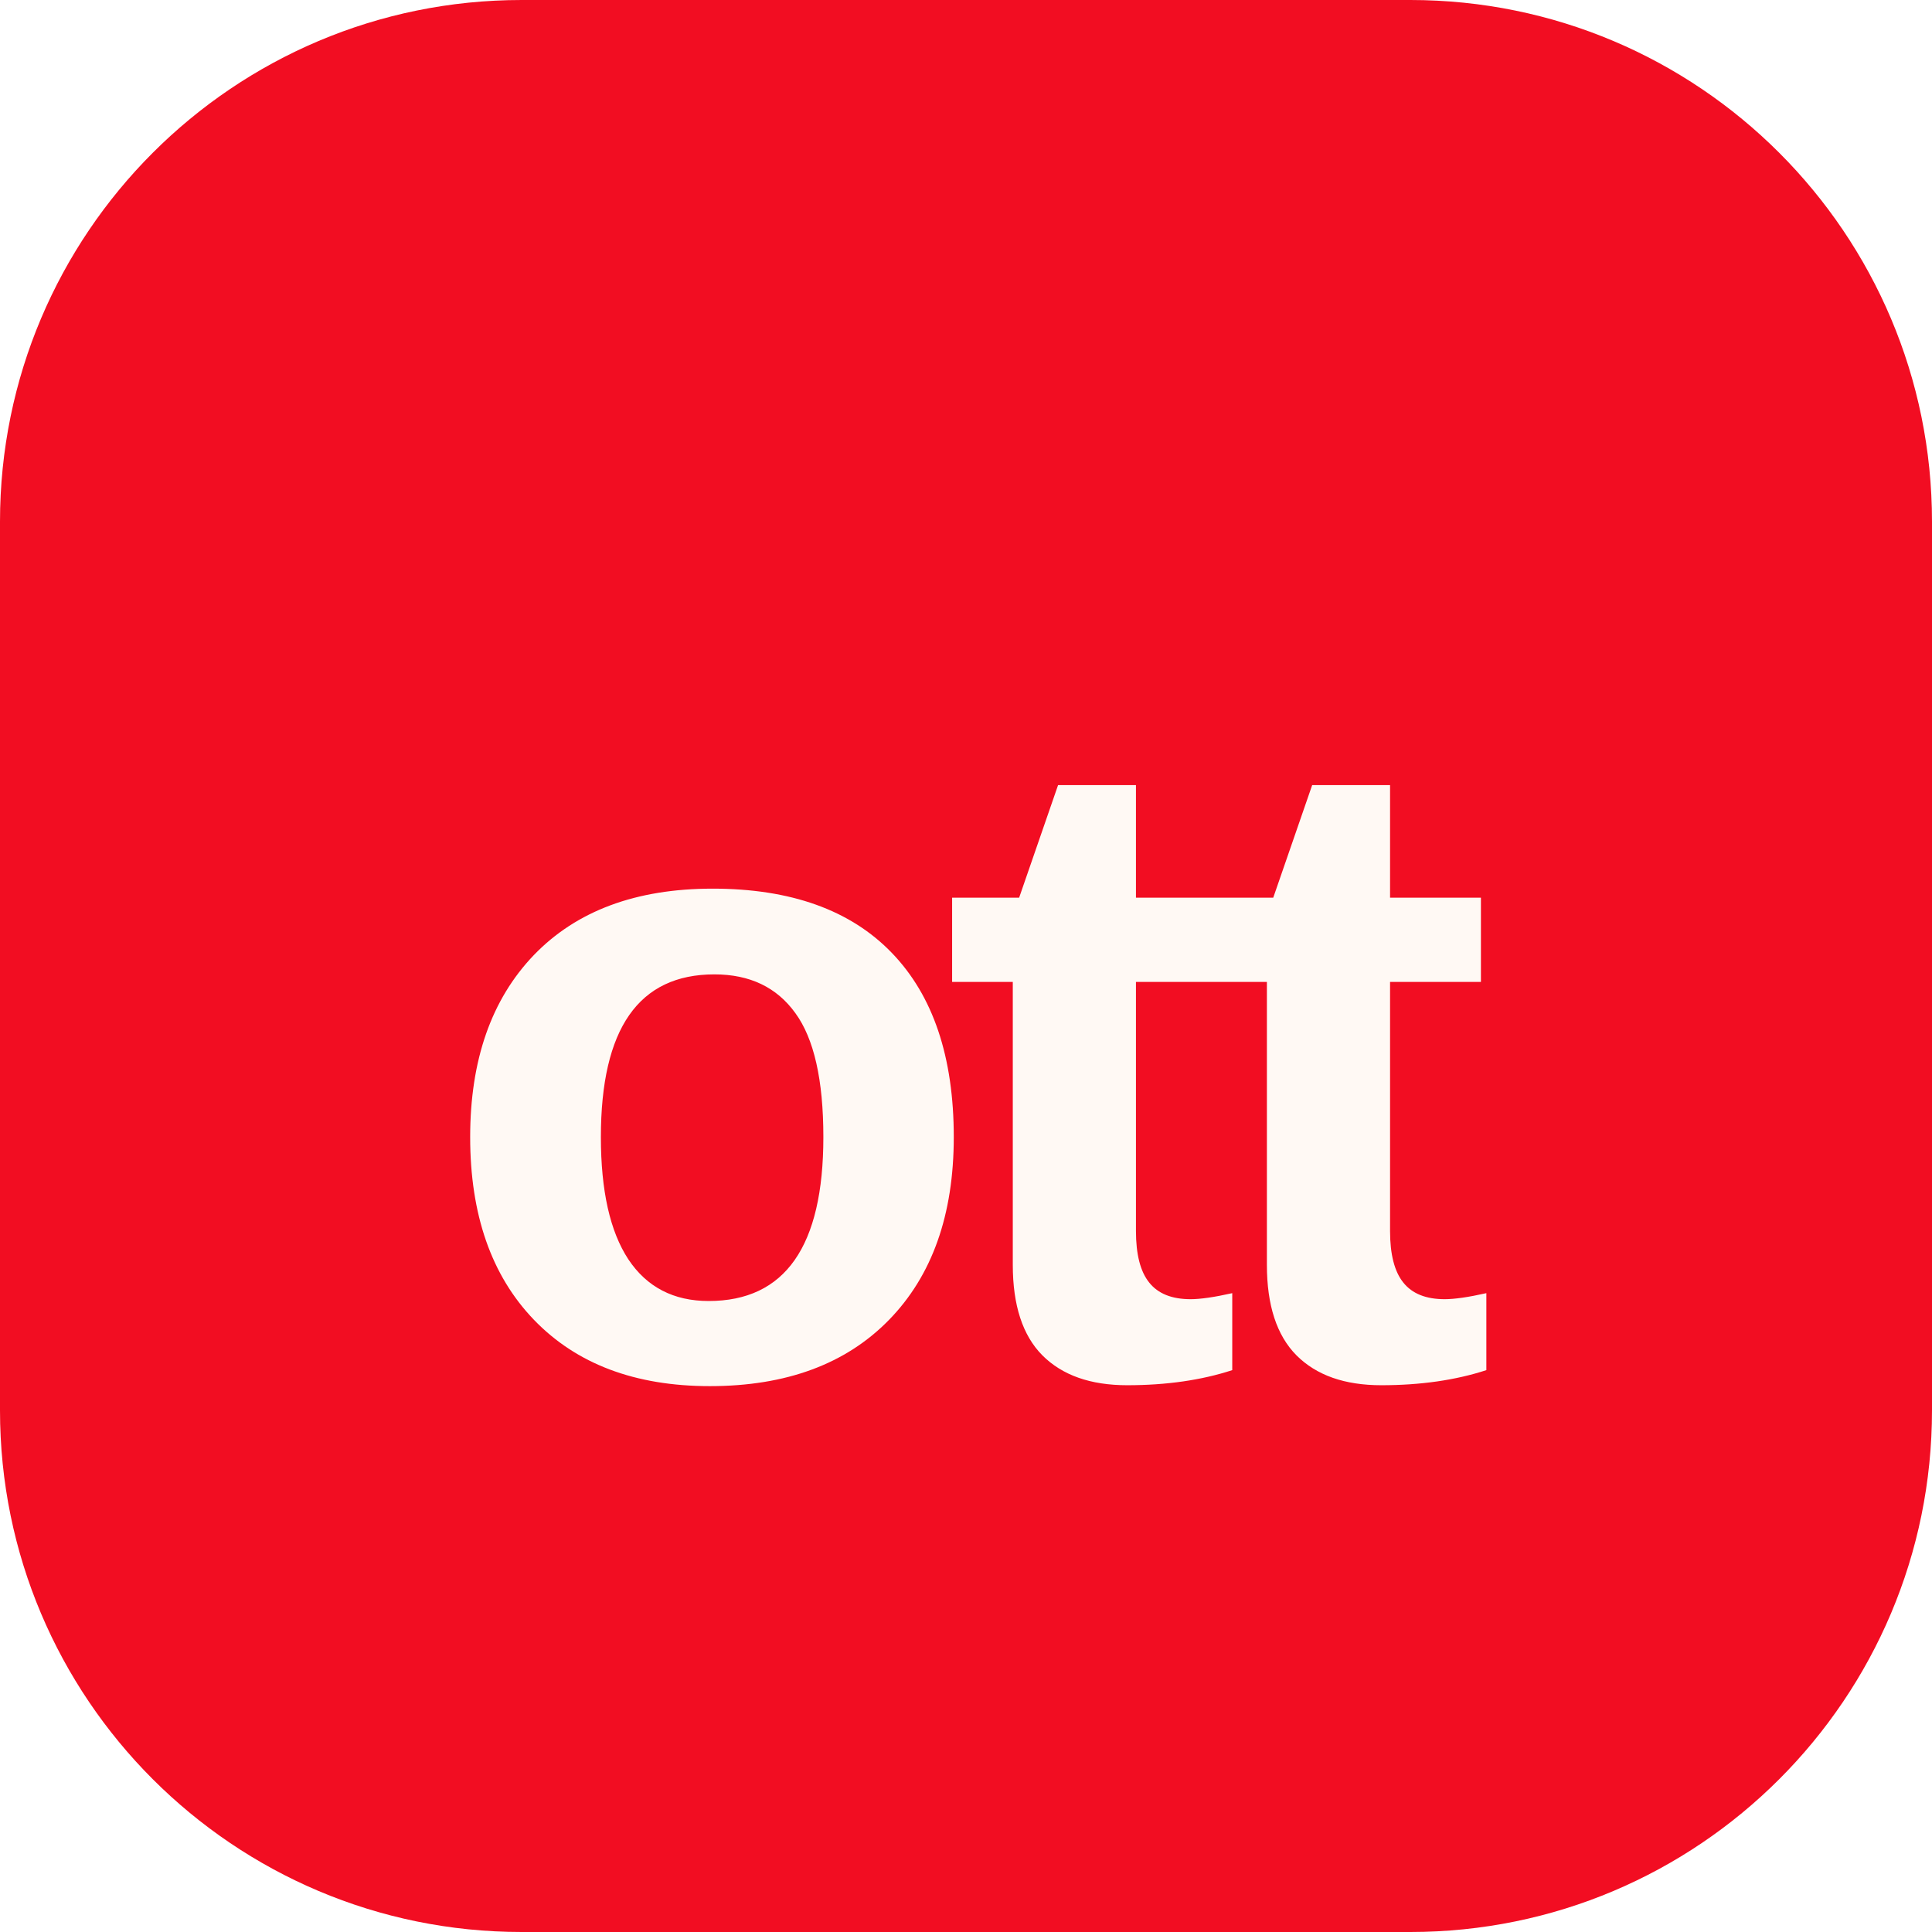
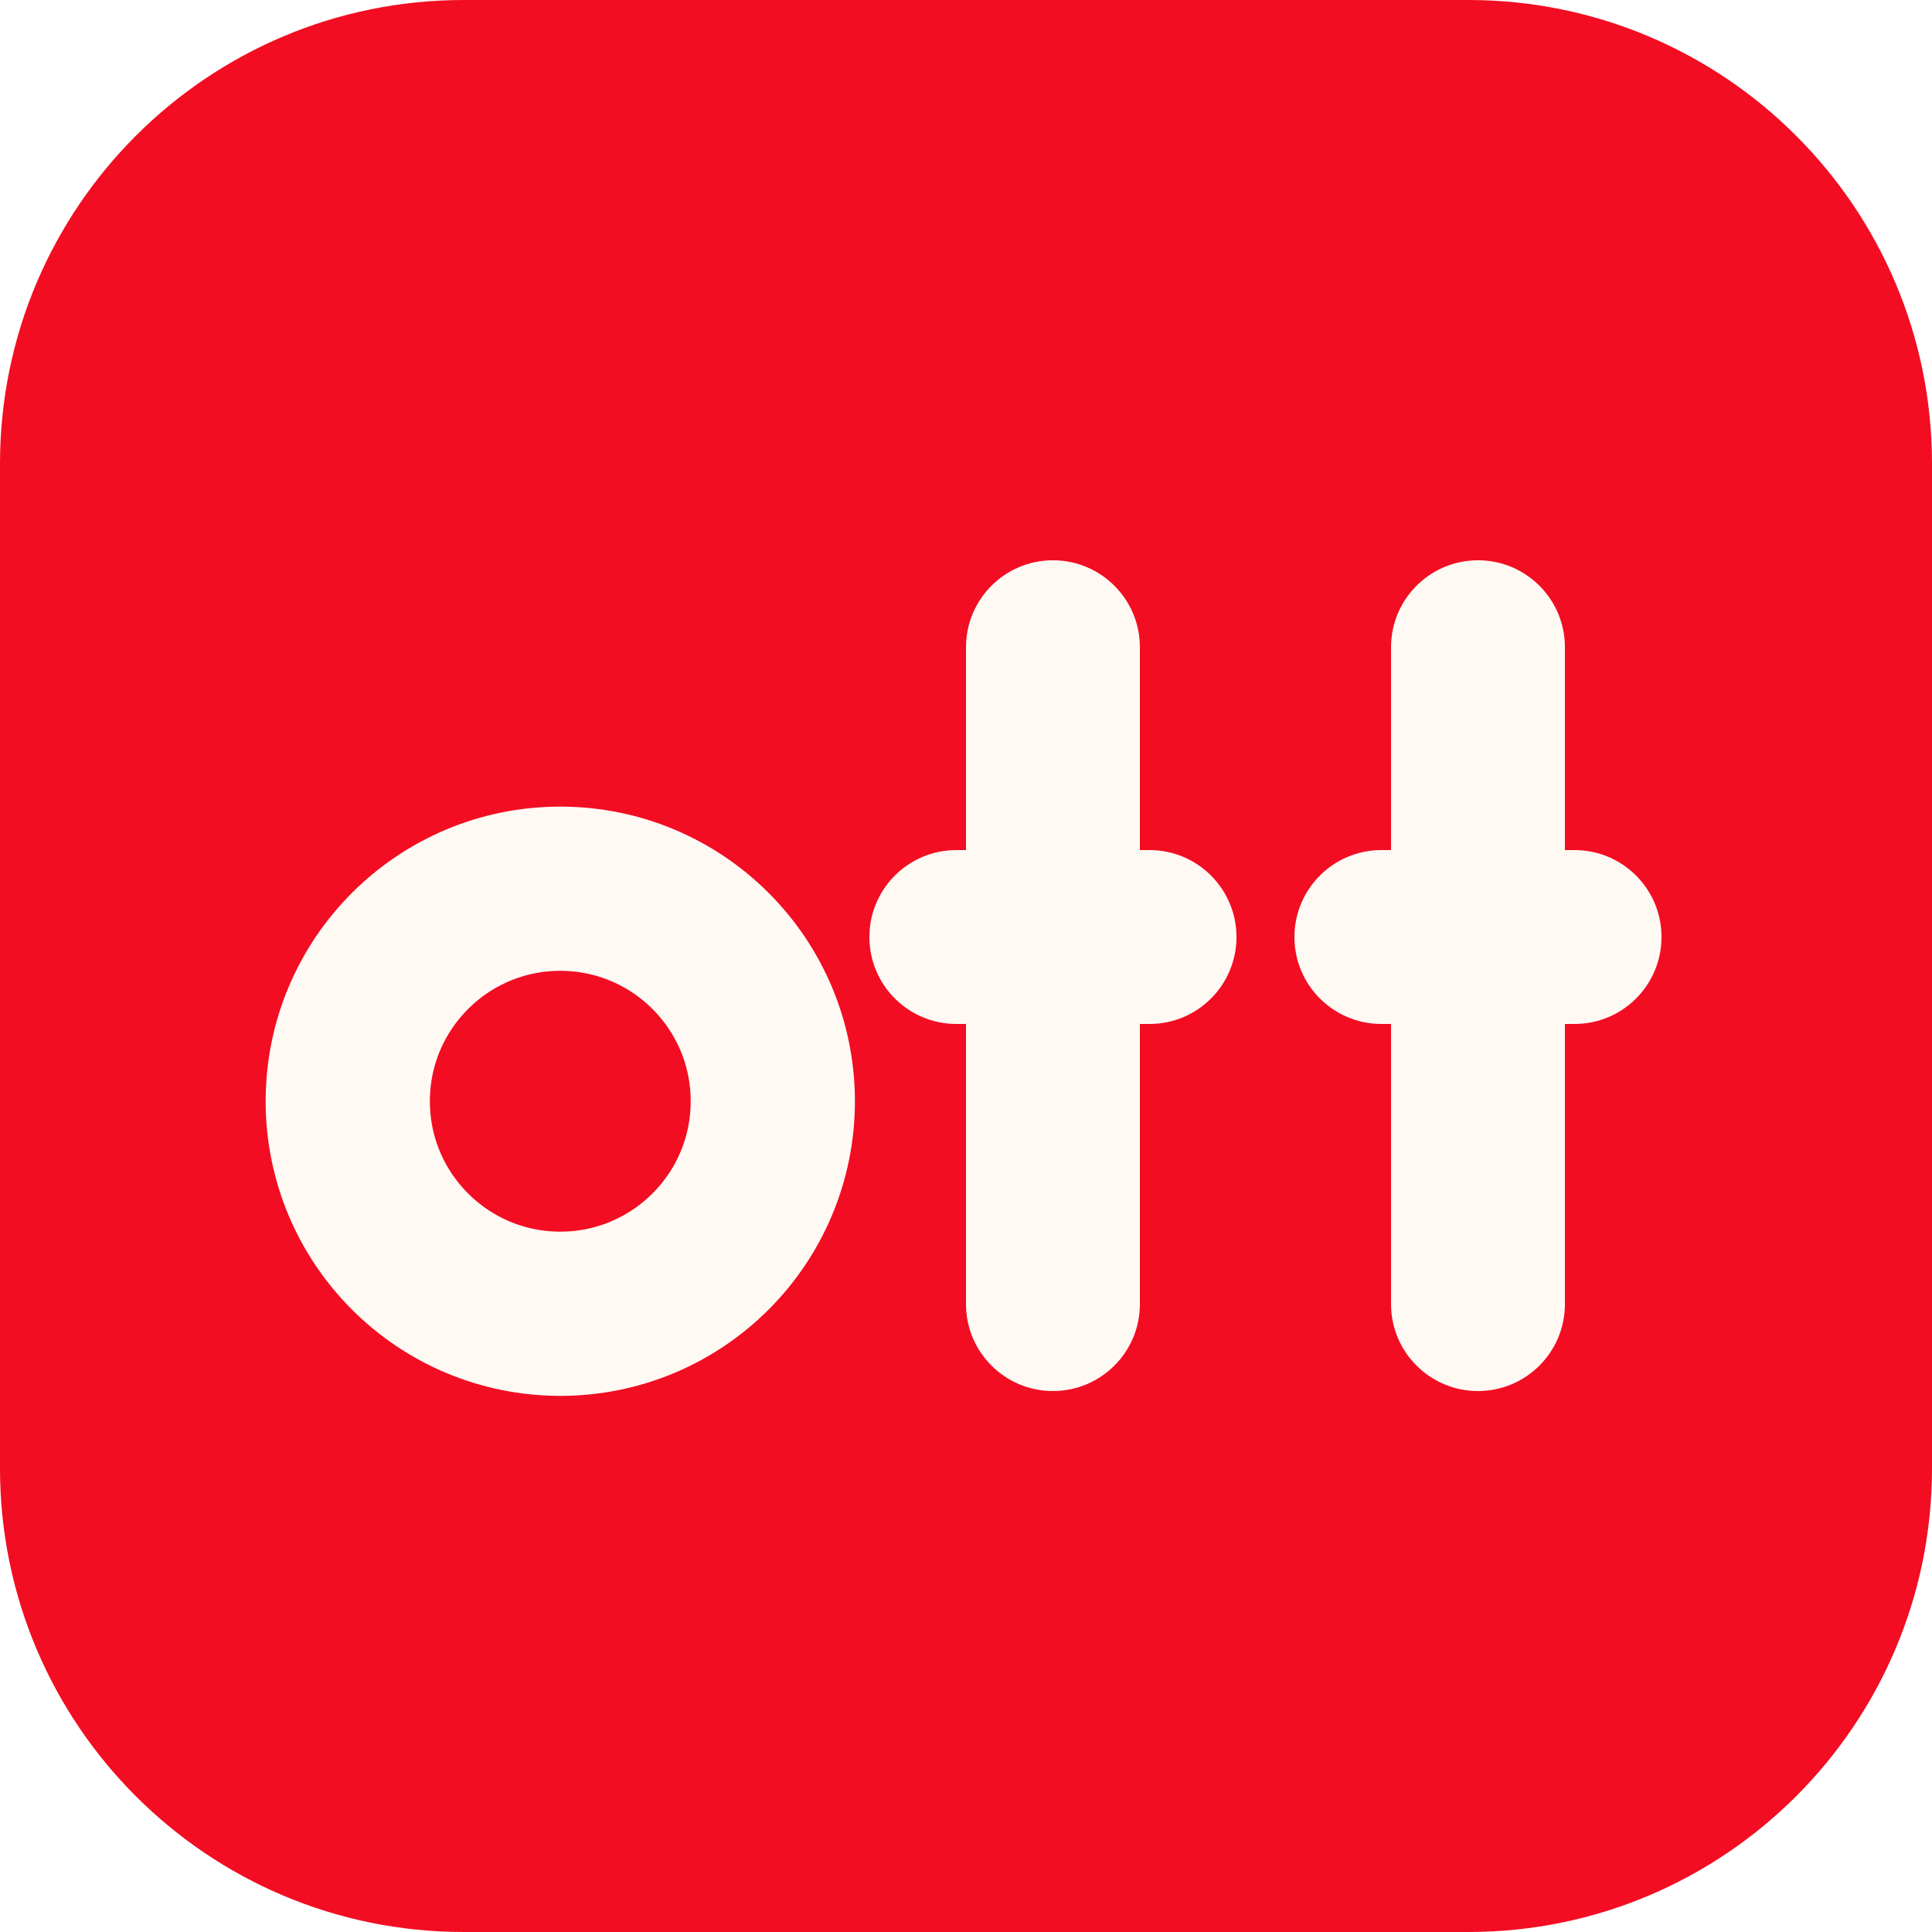
<svg xmlns="http://www.w3.org/2000/svg" viewBox="0 0 100 100" width="100" height="100">
-   <rect width="100" height="100" rx="27" fill="#F20D22" />
-   <text x="50" y="55" text-anchor="middle" dominant-baseline="central" font-family="Pretendard,system-ui,-apple-system,Arial,sans-serif" font-weight="900" font-size="47" fill="#FFF9F4" letter-spacing="-2.5">ott</text>
+   <rect width="100" height="100" rx="24" fill="#F20D22" />
+   <circle cx="29" cy="57" r="11" fill="none" stroke="#FFF9F4" stroke-width="8.5" />
+   <g fill="#FFF9F4">
+     <rect x="50" y="29" width="9" height="43" rx="4.5" />
+     <rect x="45" y="44" width="19" height="9" rx="4.5" />
+     <rect x="72" y="29" width="9" height="43" rx="4.5" />
+     <rect x="67" y="44" width="19" height="9" rx="4.5" />
+   </g>
</svg>
